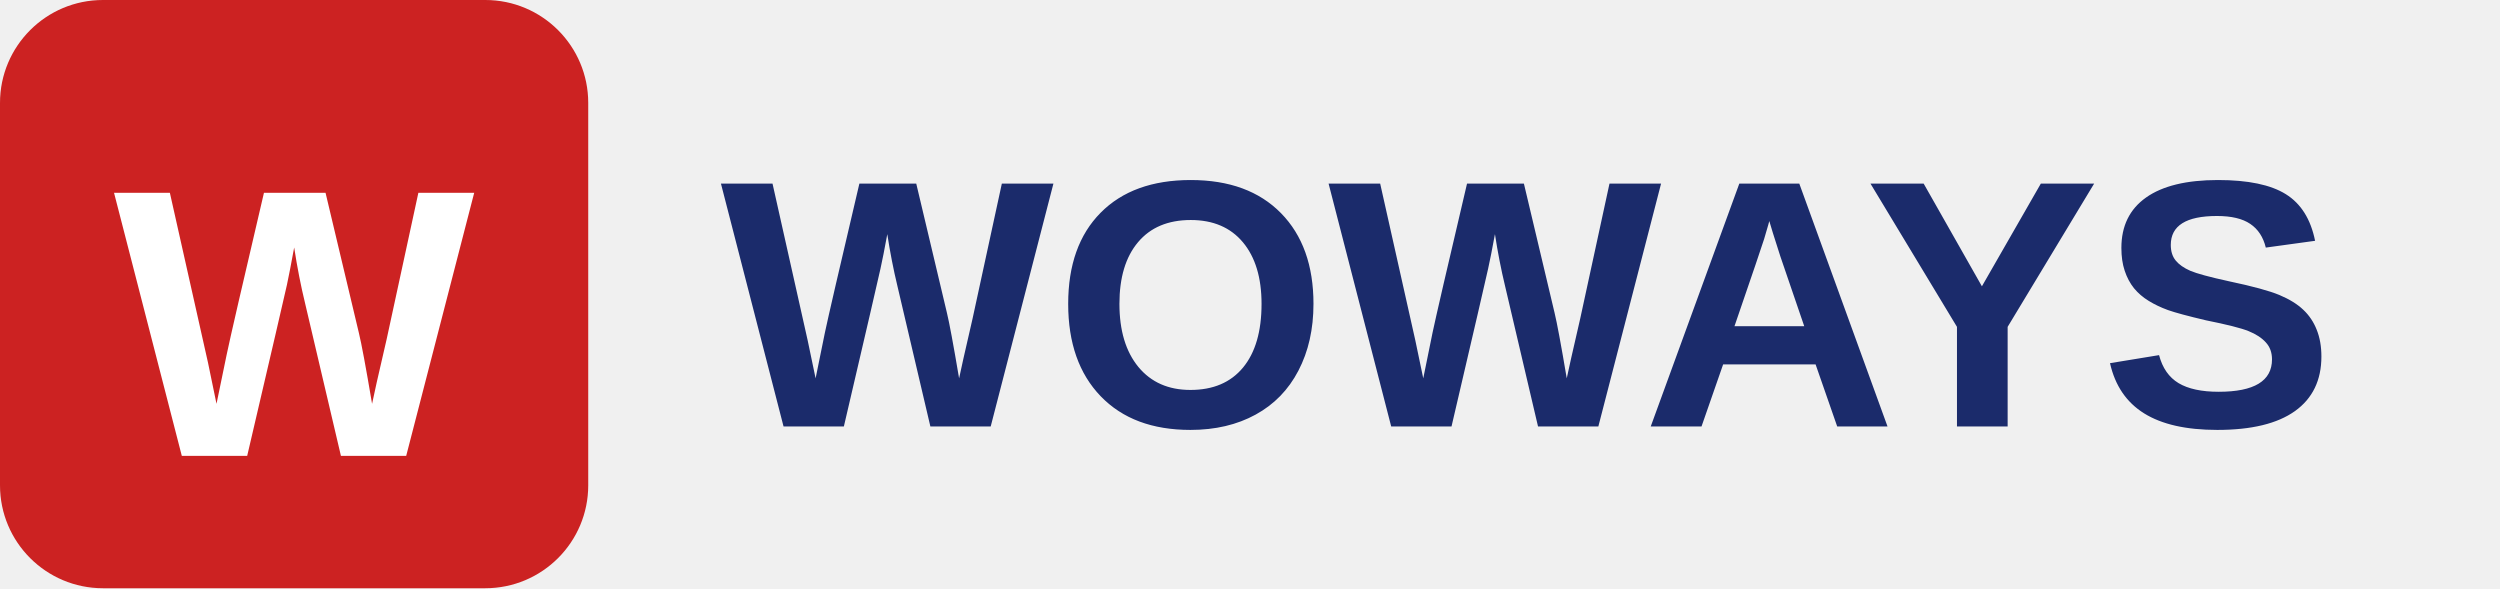
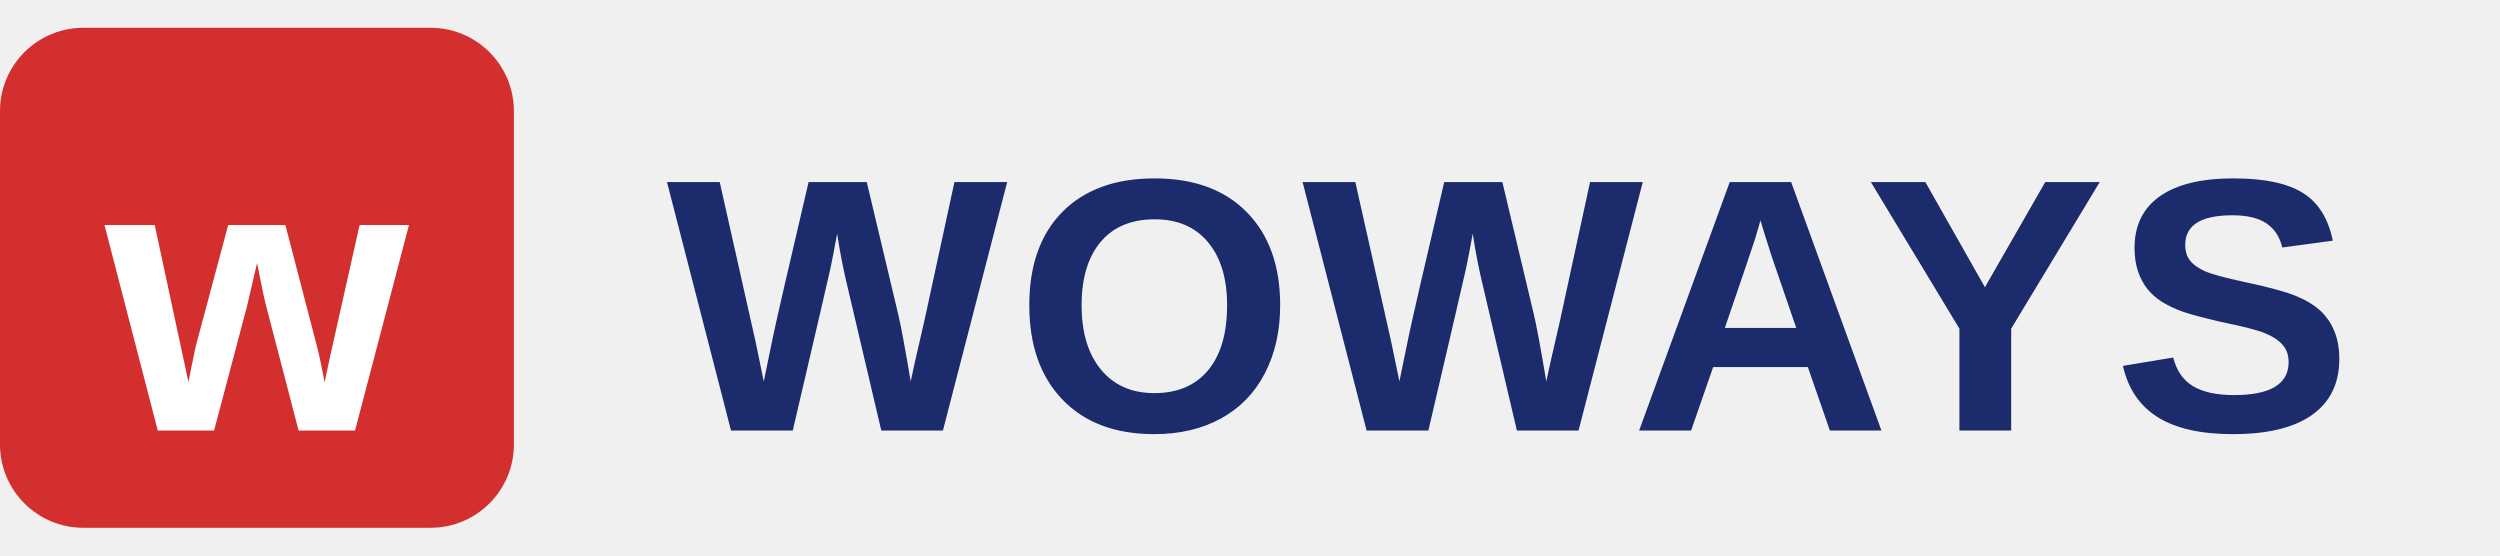
- <svg xmlns="http://www.w3.org/2000/svg" viewBox="0 0 340 80" fill="none">
-   <rect x="0" y="0" width="80" height="80" rx="14" ry="14" fill="#CC2222" />
-   <text x="40" y="62" font-family="Arial Black, Arial, sans-serif" font-weight="900" font-size="52" fill="white" text-anchor="middle" letter-spacing="-3">W</text>
-   <text x="98" y="58" font-family="Arial Black, Arial, sans-serif" font-weight="900" font-size="48" fill="#1B2B6B" letter-spacing="0">WOWAYS</text>
+ <svg xmlns="http://www.w3.org/2000/svg" viewBox="0 0 360 80" fill="none">
+   <rect x="0" y="4" width="74" height="72" rx="12" ry="12" fill="#D32F2F" />
+   <text x="37" y="62" font-family="Arial Black, Arial, sans-serif" font-weight="900" font-size="56" fill="white" text-anchor="middle" letter-spacing="-2">w</text>
+   <text x="96" y="62" font-family="Arial Black, Arial, sans-serif" font-weight="900" font-size="52" fill="#1B2B6B" letter-spacing="1" dominant-baseline="auto">WOWAYS</text>
</svg>
